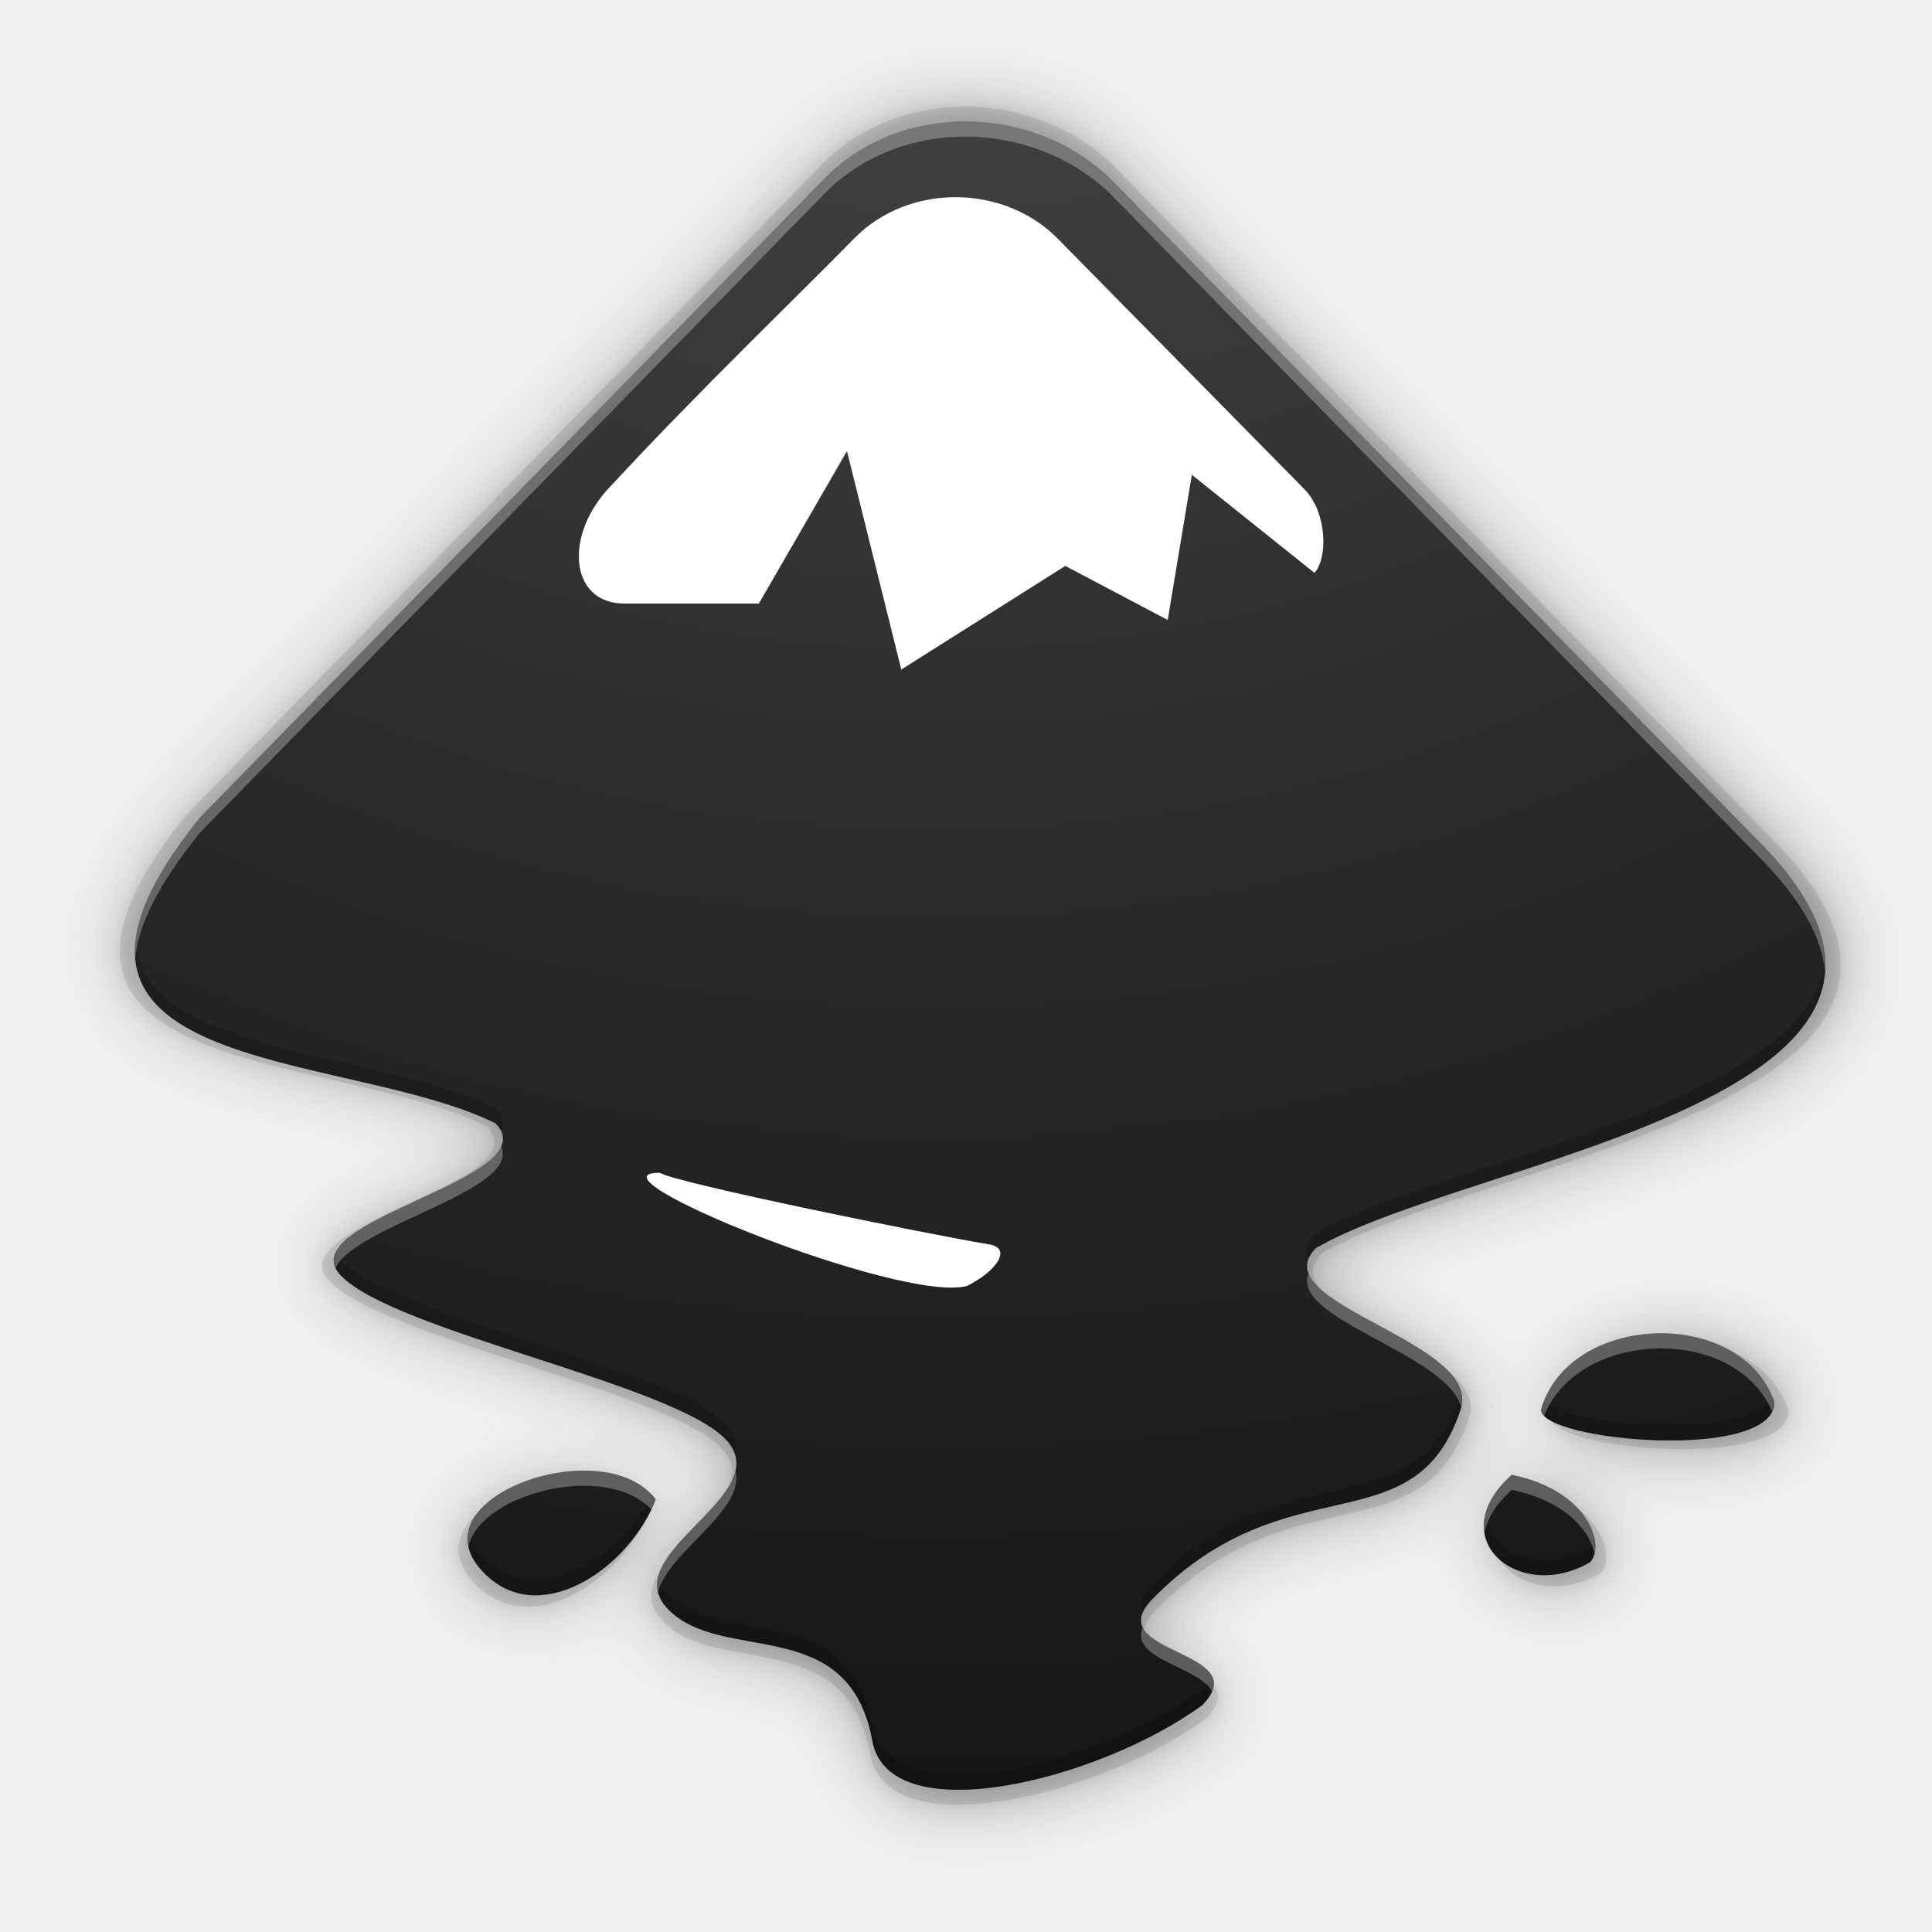
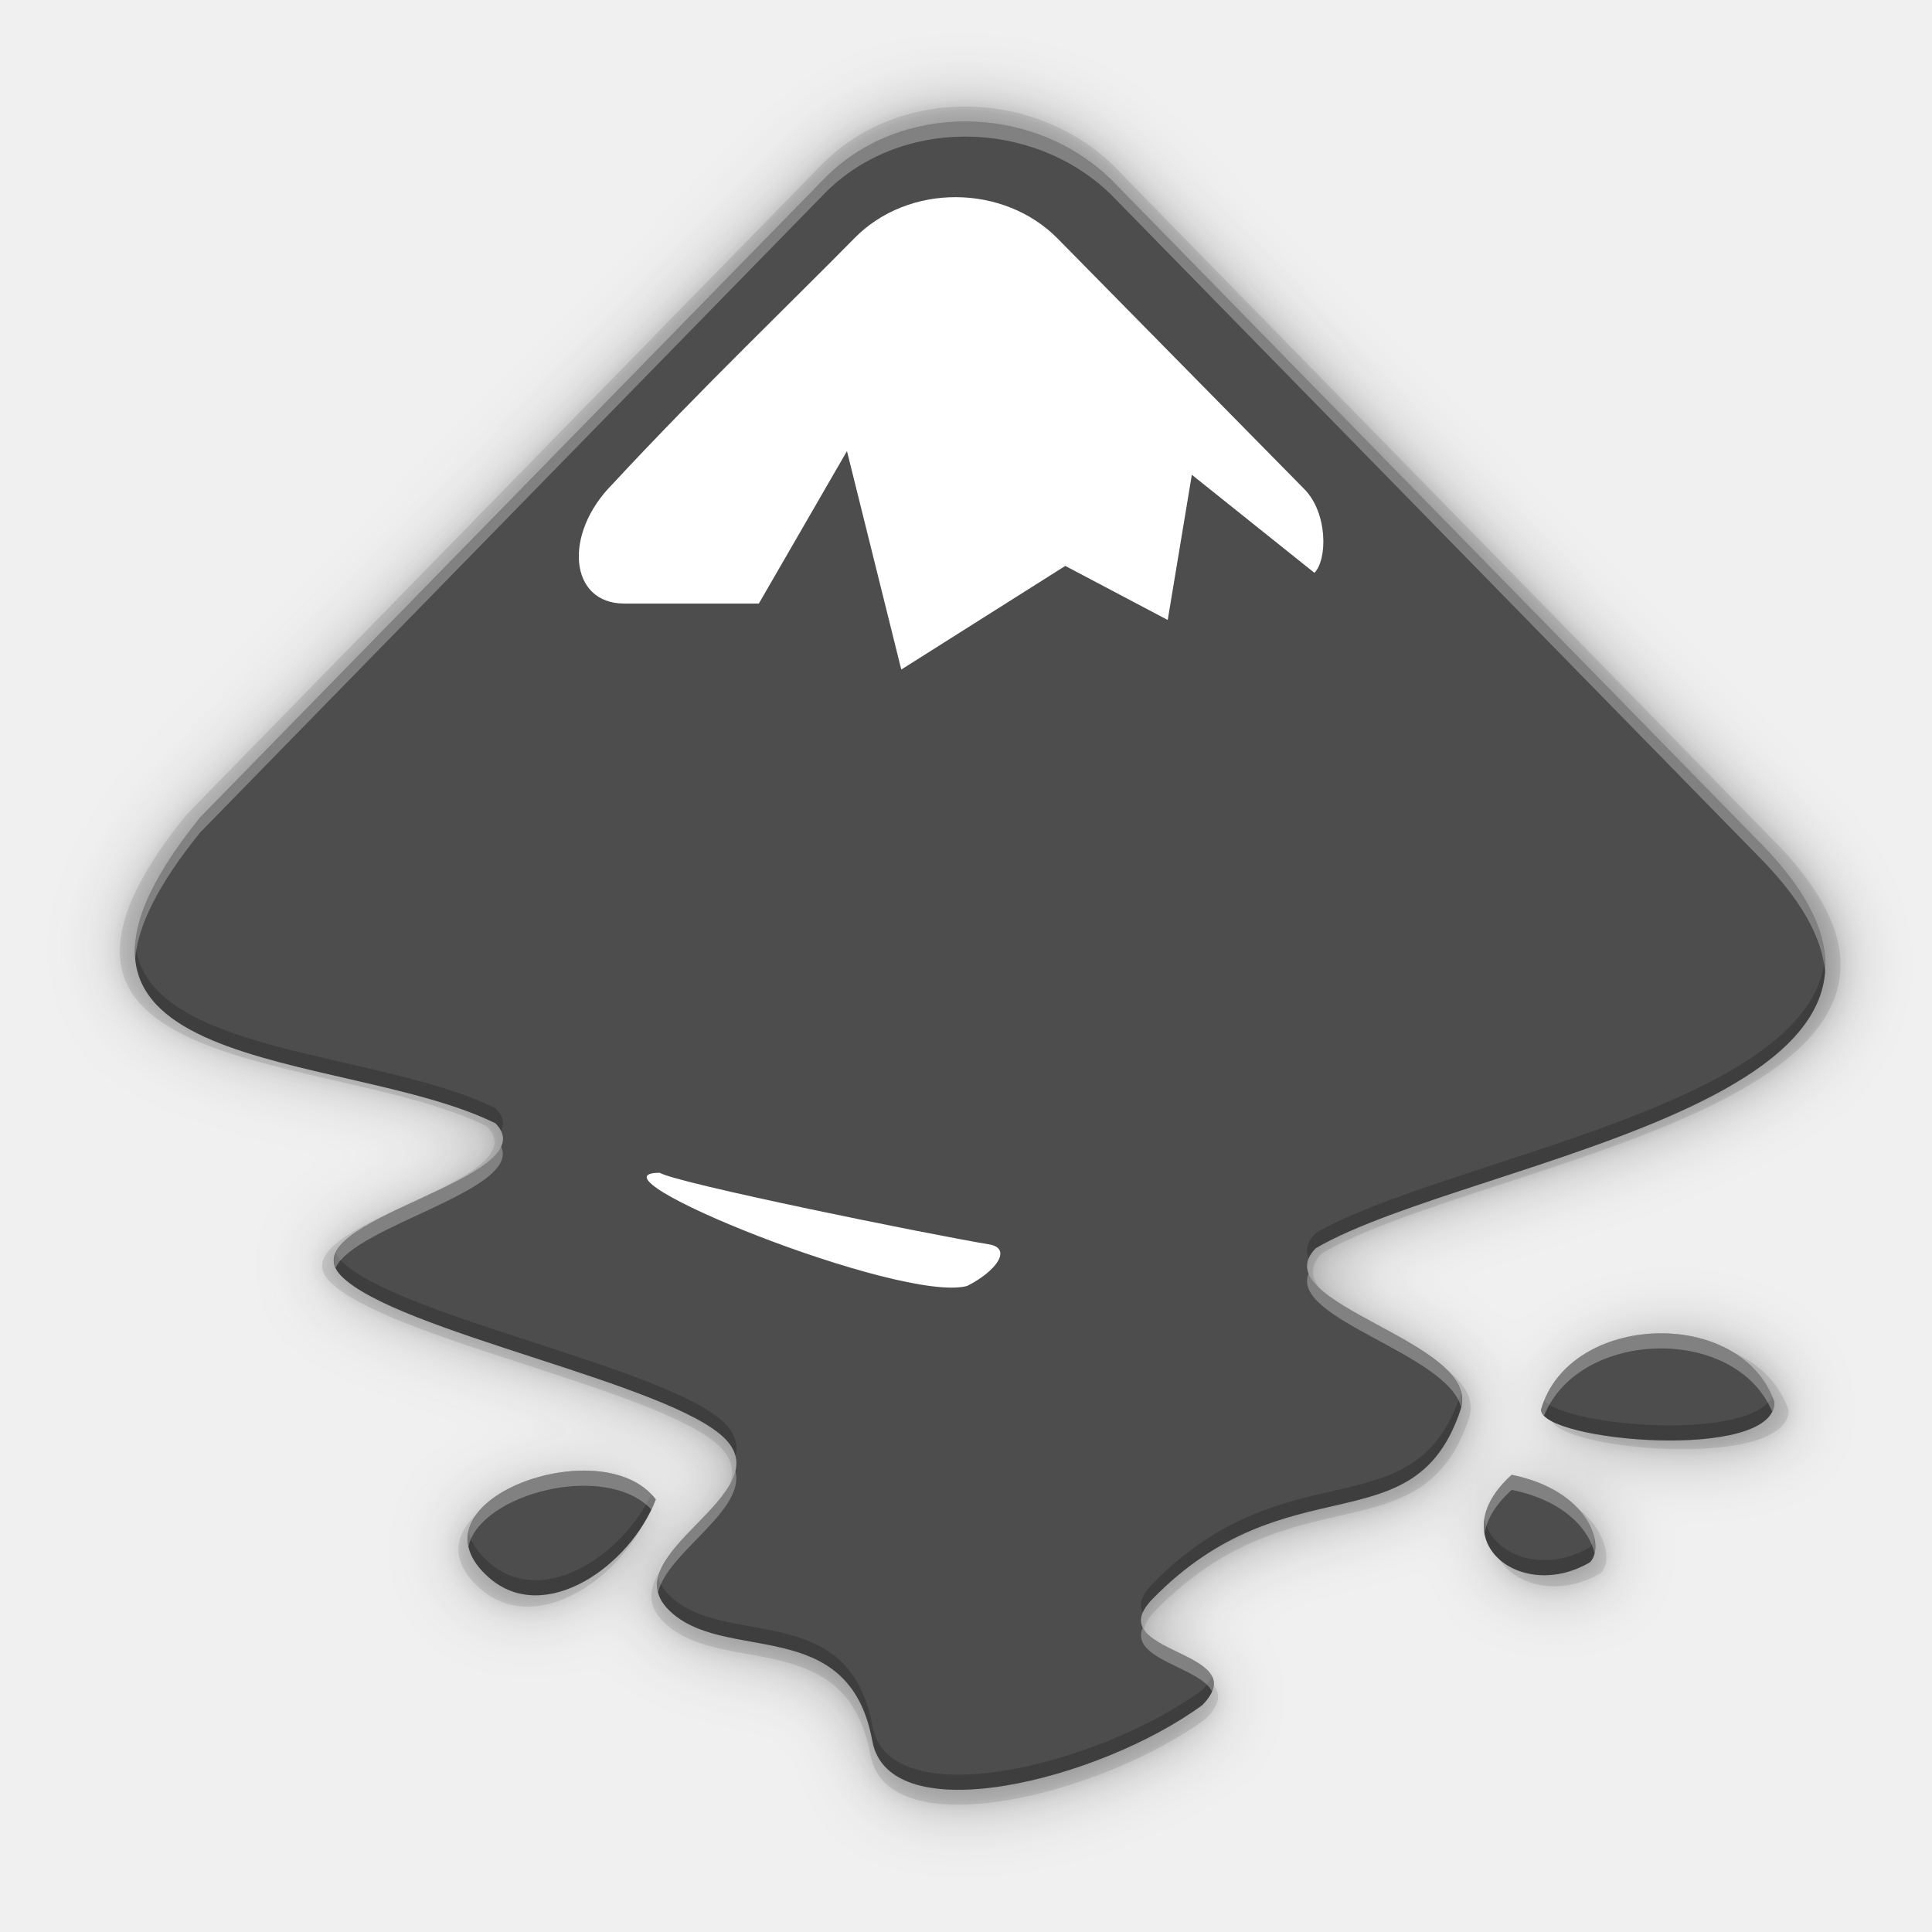
- <svg xmlns="http://www.w3.org/2000/svg" xmlns:xlink="http://www.w3.org/1999/xlink" height="256" width="256">
+ <svg xmlns="http://www.w3.org/2000/svg" xmlns:xlink="http://www.w3.org/1999/xlink" height="256" width="256" version="1.1" id="svg11341" xml:space="preserve">
+   <defs id="defs11345">
+     <clipPath clipPathUnits="userSpaceOnUse" id="clipPath994">
+       <path style="color:#000000;display:inline;overflow:visible;visibility:visible;fill:#cdcdcd;fill-opacity:1;fill-rule:nonzero;stroke:none;stroke-width:2;stroke-miterlimit:4;stroke-dasharray:none;stroke-opacity:1;marker:none;enable-background:accumulate" d="m 335.731,62 c -8.824,0 -9.774,0.906 -9.73,9.748 V 84 96.252 c -0.043,8.842 0.906,9.748 9.73,9.748 h 16.539 c 8.824,0 9.73,-0.906 9.73,-9.748 V 84 71.748 C 362.001,62.906 361.094,62 352.27,62 Z" id="path996" />
+     </clipPath>
+     <clipPath clipPathUnits="userSpaceOnUse" id="clipPath971">
+       <path style="color:#000000;display:inline;overflow:visible;visibility:visible;opacity:1;fill:#46a926;fill-opacity:1;fill-rule:nonzero;stroke:none;stroke-width:2;stroke-miterlimit:4;stroke-dasharray:none;stroke-opacity:1;marker:none;enable-background:accumulate" d="m 327.865,189 c -4.412,0 -4.887,0.453 -4.865,4.874 V 200 206.126 C 322.978,210.547 323.453,211 327.865,211 h 8.27 C 340.547,211 341,210.547 341,206.126 V 200 193.874 C 341,189.453 340.547,189 336.135,189 Z" id="path973" />
+     </clipPath>
+     <clipPath clipPathUnits="userSpaceOnUse" id="clipPath983">
+       <path id="path985" d="m 325.096,237 c -2.808,0 -3.11,0.288 -3.096,3.102 V 244 v 3.898 c -0.014,2.813 0.288,3.102 3.096,3.102 h 5.808 C 333.712,251 334,250.712 334,247.898 V 244 240.102 C 334,237.288 333.712,237 330.904,237 Z" style="color:#000000;display:inline;overflow:visible;visibility:visible;opacity:1;fill:#46a926;fill-opacity:1;fill-rule:nonzero;stroke:none;stroke-width:2;stroke-miterlimit:4;stroke-dasharray:none;stroke-opacity:1;marker:none;enable-background:accumulate" />
+     </clipPath>
+     <clipPath clipPathUnits="userSpaceOnUse" id="clipPath994-1">
+       <path style="color:#000000;display:inline;overflow:visible;visibility:visible;fill:#cdcdcd;fill-opacity:1;fill-rule:nonzero;stroke:none;stroke-width:2;stroke-miterlimit:4;stroke-dasharray:none;stroke-opacity:1;marker:none;enable-background:accumulate" d="m 335.731,62 c -8.824,0 -9.774,0.906 -9.73,9.748 V 84 96.252 c -0.043,8.842 0.906,9.748 9.73,9.748 h 16.539 c 8.824,0 9.73,-0.906 9.73,-9.748 V 84 71.748 C 362.001,62.906 361.094,62 352.27,62 Z" id="path996-8" />
+     </clipPath>
+   </defs>
  <linearGradient id="a">
-     <stop offset="0" stop-color="#505050" />
-     <stop offset=".339" stop-color="#2b2b2b" />
-     <stop offset=".705" stop-color="#0a0a0a" />
-     <stop offset="1" />
+     <stop offset="0" stop-color="#505050" id="stop11306" />
+     <stop offset=".339" stop-color="#2b2b2b" id="stop11308" />
+     <stop offset=".705" stop-color="#0a0a0a" id="stop11310" />
+     <stop offset="1" id="stop11312" />
  </linearGradient>
-   <radialGradient id="b" cx="30.369" cy="306.191" gradientTransform="matrix(.01113435 9.428298 -10.15636 .01199445 3252.425 -66.89229)" gradientUnits="userSpaceOnUse" r="30" xlink:href="#a" />
-   <filter id="c" color-interpolation-filters="sRGB" height="1.024" width="1.024" x="-.01" y="-.01">
-     <feGaussianBlur stdDeviation=".607" />
+   <radialGradient id="b" cx="30.369" cy="306.191" gradientTransform="matrix(0.02078412,17.59949,-18.95854,0.02238964,5928.066,-607.5684)" gradientUnits="userSpaceOnUse" r="30" xlink:href="#a" />
+   <filter id="c" color-interpolation-filters="sRGB" height="1.024" width="1.024" x="-0.012" y="-0.012">
+     <feGaussianBlur stdDeviation=".607" id="feGaussianBlur11316" />
  </filter>
-   <filter id="d" color-interpolation-filters="sRGB" height="1.097" width="1.095" x="-.05" y="-.05">
-     <feGaussianBlur stdDeviation="2.427" />
+   <filter id="d" color-interpolation-filters="sRGB" height="1.097" width="1.095" x="-0.048" y="-0.048">
+     <feGaussianBlur stdDeviation="2.427" id="feGaussianBlur11319" />
  </filter>
  <linearGradient id="e" gradientUnits="userSpaceOnUse" x1="79.354" x2="213.146" xlink:href="#a" y1="326.427" y2="326.427" />
-   <g transform="matrix(1.866667 0 0 1.866667 -143.1277 -482.7028)">
-     <path d="m134.984 270.297-45.089 46.14c-15.235 18.866 10.368 16.671 21.343 22.105 3.937 4.024-15.09 6.995-11.153 11.022 3.937 4.024 23.807 7.753 27.75 11.777 3.937 4.024-8.059 8.294-4.122 12.318 3.937 4.024 13.043.211 14.748 9.502 1.215 6.639 16.409 2.853 23.84-2.584 3.937-4.028-7.532-3.648-3.595-7.673 9.79-10.012 18.906-3.638 22.256-13.67 1.655-4.957-14.412-7.642-10.468-11.667 11.328-6.615 50.48-10.922 31.902-29.499l-46.737-47.771c-5.716-5.488-15.255-5.548-20.675 0zm51.792 88.937c0 2.289 16.866 3.789 16.866-.54-2.403-6.954-14.872-6.484-16.866.54zm-75.975 12.163c3.994 3.454 10.163-.859 12.012-5.679-3.87-5.142-18.356.185-12.012 5.679zm73.86-7.461c-5.149 4.618.577 9.304 5.652 6.32 1.131-1.148-.03-5.172-5.652-6.32z" fill="url(#e)" filter="url(#d)" opacity=".3" />
-     <path d="m134.984 270.297-45.089 46.14c-15.235 18.866 10.368 16.671 21.343 22.105 3.937 4.024-15.09 6.995-11.153 11.022 3.937 4.024 23.807 7.753 27.75 11.777 3.937 4.024-8.059 8.294-4.122 12.318 3.937 4.024 13.043.211 14.748 9.502 1.215 6.639 16.409 2.853 23.84-2.584 3.937-4.028-7.532-3.648-3.595-7.673 9.79-10.012 18.906-3.638 22.256-13.67 1.655-4.957-14.412-7.642-10.468-11.667 11.328-6.615 50.48-10.922 31.902-29.499l-46.737-47.771c-5.716-5.488-15.255-5.548-20.675 0zm51.792 88.937c0 2.289 16.866 3.789 16.866-.54-2.403-6.954-14.872-6.484-16.866.54zm-75.975 12.163c3.994 3.454 10.163-.859 12.012-5.679-3.87-5.142-18.356.185-12.012 5.679zm73.86-7.461c-5.149 4.618.577 9.304 5.652 6.32 1.131-1.148-.03-5.172-5.652-6.32z" filter="url(#c)" opacity=".1" />
-     <path d="m134.984 270.297-45.089 46.14c-15.235 18.866 10.368 16.671 21.343 22.105 3.937 4.024-15.09 6.995-11.153 11.022 3.937 4.024 23.807 7.753 27.75 11.777 3.937 4.024-8.059 8.294-4.122 12.318 3.937 4.024 13.043.211 14.748 9.502 1.215 6.639 16.409 2.853 23.84-2.584 3.937-4.028-7.532-3.648-3.595-7.673 9.79-10.012 18.906-3.638 22.256-13.67 1.655-4.957-14.412-7.642-10.468-11.667 11.328-6.615 50.48-10.922 31.902-29.499l-46.737-47.771c-5.716-5.488-15.255-5.548-20.675 0zm51.792 88.937c0 2.289 16.866 3.789 16.866-.54-2.403-6.954-14.872-6.484-16.866.54zm-75.975 12.163c3.994 3.454 10.163-.859 12.012-5.679-3.87-5.142-18.356.185-12.012 5.679zm73.86-7.461c-5.149 4.618.577 9.304 5.652 6.32 1.131-1.148-.03-5.172-5.652-6.32z" opacity=".1" />
-     <path d="m135.181 271.282-44.298 45.33c-14.967 18.535 10.186 16.379 20.969 21.717 3.868 3.954-14.825 6.872-10.957 10.829 3.868 3.954 23.389 7.617 27.264 11.571 3.868 3.954-7.917 8.148-4.049 12.102 3.868 3.954 12.814.208 14.489 9.335 1.194 6.522 16.121 2.803 23.422-2.539 3.868-3.957-7.4-3.584-3.532-7.538 9.619-9.836 18.575-3.574 21.866-13.431 1.626-4.87-14.159-7.508-10.285-11.462 11.129-6.499 49.594-10.73 31.343-28.982l-45.917-46.933c-5.616-5.391-14.987-5.451-20.312 0zm50.883 87.376c0 2.249 16.57 3.723 16.57-.531-2.361-6.832-14.611-6.371-16.57.531zm-74.642 11.95c3.924 3.393 9.985-.844 11.802-5.579-3.802-5.052-18.034.182-11.802 5.579zm72.564-7.33c-5.058 4.537.567 9.141 5.553 6.209 1.111-1.128-.03-5.081-5.553-6.209z" fill="url(#b)" />
-     <path d="m123.508 341.84c1.184.735 19.089 4.372 23.465 5.098 1.517.32.442 1.883-1.649 2.938-4.715 1.253-27.587-8.036-21.816-8.036z" fill="#fff" />
-     <path d="m151.745 275.518 17.526 17.8c1.662 1.698 1.639 4.989.709 5.935l-8.702-6.961-1.711 10.308-7.271-3.838-11.643 7.357-3.855-15.508-6.255 10.822h-9.563c-3.898 0-4.356-4.946-.814-8.488 6.186-6.677 13.286-13.483 17.144-17.427 3.878-3.964 10.634-3.851 14.436 0z" fill="#fff" />
-     <path d="m86.273 325.563c-.758 9.019 16.98 8.51 25.578 12.767.188.192.308.381.394.568.239-.53.159-1.073-.394-1.64-8.243-4.081-24.882-3.783-25.578-11.696zm119.951.957c-.826 10.652-27.247 14.402-36.155 19.605-.615.628-.732 1.222-.504 1.798.098-.237.263-.479.504-.726 9.202-5.374 37.087-9.197 36.155-20.676zm-105.724 20.997c-.239.53-.159 1.074.394 1.641 3.868 3.954 23.388 7.618 27.263 11.571.393.402.618.806.721 1.212.183-.767.016-1.53-.721-2.283-3.875-3.954-23.395-7.618-27.263-11.571-.188-.192-.308-.381-.394-.569zm79.894 9.89c-.015.06-.021.119-.041.18-3.291 9.856-12.246 3.594-21.865 13.431-.832.85-.961 1.5-.694 2.036.125-.291.346-.61.694-.965 9.619-9.836 18.574-3.574 21.865-13.431.145-.434.146-.85.041-1.251zm22.078.319c-1.561 3.169-14.383 2.159-16.191.298-.082.205-.155.416-.217.634 0 2.249 16.569 3.722 16.569-.532-.048-.138-.106-.268-.162-.401zm-79.561 6.941c-2.116 4.432-7.762 8.092-11.489 4.87-.88-.762-1.34-1.52-1.491-2.247-.226 1.034.168 2.173 1.491 3.319 3.924 3.393 9.986-.844 11.802-5.579-.097-.128-.204-.247-.314-.362zm59.142 1.701c-.527 3.184 3.665 5.365 7.486 3.118.343-.348.47-.965.321-1.686-.062.247-.168.459-.321.614-3.374 1.984-7.036.515-7.486-2.047zm-58.665 4.179c-.183.767-.017 1.53.72 2.283 3.868 3.954 12.814.208 14.489 9.335 1.194 6.522 16.121 2.802 23.422-2.539.832-.851.961-1.501.694-2.037-.125.292-.346.61-.694.966-7.301 5.342-22.228 9.062-23.422 2.539-1.675-9.127-10.621-5.382-14.489-9.335-.393-.402-.617-.806-.72-1.212z" opacity=".2" />
-     <path d="m145.229 267.216c-3.71-.007-7.385 1.341-10.048 4.066l-44.298 45.331c-3.526 4.366-4.824 7.583-4.609 10.022.192-2.291 1.577-5.196 4.609-8.95l44.298-45.331c5.325-5.451 14.698-5.391 20.313 0l45.917 46.934c3.161 3.161 4.619 5.9 4.814 8.305.206-2.654-1.173-5.735-4.814-9.376l-45.917-46.934c-2.808-2.696-6.555-4.059-10.265-4.066zm-32.982 72.754c-1.348 2.99-13.186 5.499-11.747 8.62 1.348-2.992 13.187-5.502 11.747-8.62zm57.318 9.024c-1.329 3.228 9.828 5.667 10.829 9.487.995-3.992-9.641-6.482-10.829-9.487zm25.309 4.246c-3.824-.097-7.769 1.752-8.81 5.419 0 .15.078.296.216.437 2.453-6.159 13.582-6.497 16.193-.298.101-.206.162-.428.162-.671-1.107-3.203-4.387-4.802-7.761-4.887zm-76.645 9.742c-4.174-.039-8.917 2.406-8.297 5.381.81-3.714 9.691-6.082 12.979-2.624.112-.235.222-.472.314-.71-1.069-1.421-2.963-2.028-4.995-2.047zm10.648.03c-.68 2.851-6.205 5.777-5.49 8.607.68-2.851 6.206-5.777 5.49-8.607zm55.11.266c-1.636 1.467-2.149 2.939-1.934 4.163.16-.97.752-2.032 1.934-3.092 3.817.779 5.539 2.907 5.873 4.52.387-1.552-1.112-4.619-5.873-5.592zm-26.194 10.847c-.969 2.257 4.056 2.801 4.92 4.536.969-2.259-4.056-2.803-4.92-4.536z" fill="#fffafa" opacity=".3" />
-   </g>
+   <path d="m 134.984,270.297 -45.089,46.14 c -15.235,18.866 10.368,16.671 21.343,22.105 3.937,4.024 -15.09,6.995 -11.153,11.022 3.937,4.024 23.807,7.753 27.75,11.777 3.937,4.024 -8.059,8.294 -4.122,12.318 3.937,4.024 13.043,0.211 14.748,9.502 1.215,6.639 16.409,2.853 23.84,-2.584 3.937,-4.028 -7.532,-3.648 -3.595,-7.673 9.79,-10.012 18.906,-3.638 22.256,-13.67 1.655,-4.957 -14.412,-7.642 -10.468,-11.667 11.328,-6.615 50.48,-10.922 31.902,-29.499 L 155.659,270.297 c -5.716,-5.488 -15.255,-5.548 -20.675,0 z m 51.792,88.937 c 0,2.289 16.866,3.789 16.866,-0.54 -2.403,-6.954 -14.872,-6.484 -16.866,0.54 z m -75.975,12.163 c 3.994,3.454 10.163,-0.859 12.012,-5.679 -3.87,-5.142 -18.356,0.185 -12.012,5.679 z m 73.86,-7.461 c -5.149,4.618 0.577,9.304 5.652,6.32 1.131,-1.148 -0.03,-5.172 -5.652,-6.32 z" fill="url(#e)" filter="url(#d)" opacity="0.3" id="path11323" style="fill:url(#e)" transform="matrix(1.866667,0,0,1.866667,-143.1277,-482.7028)" />
+   <path d="m 134.984,270.297 -45.089,46.14 c -15.235,18.866 10.368,16.671 21.343,22.105 3.937,4.024 -15.09,6.995 -11.153,11.022 3.937,4.024 23.807,7.753 27.75,11.777 3.937,4.024 -8.059,8.294 -4.122,12.318 3.937,4.024 13.043,0.211 14.748,9.502 1.215,6.639 16.409,2.853 23.84,-2.584 3.937,-4.028 -7.532,-3.648 -3.595,-7.673 9.79,-10.012 18.906,-3.638 22.256,-13.67 1.655,-4.957 -14.412,-7.642 -10.468,-11.667 11.328,-6.615 50.48,-10.922 31.902,-29.499 L 155.659,270.297 c -5.716,-5.488 -15.255,-5.548 -20.675,0 z m 51.792,88.937 c 0,2.289 16.866,3.789 16.866,-0.54 -2.403,-6.954 -14.872,-6.484 -16.866,0.54 z m -75.975,12.163 c 3.994,3.454 10.163,-0.859 12.012,-5.679 -3.87,-5.142 -18.356,0.185 -12.012,5.679 z m 73.86,-7.461 c -5.149,4.618 0.577,9.304 5.652,6.32 1.131,-1.148 -0.03,-5.172 -5.652,-6.32 z" filter="url(#c)" opacity="0.1" id="path11325" transform="matrix(1.866667,0,0,1.866667,-143.1277,-482.7028)" />
+   <path d="M 108.842,21.852 24.675,107.979 c -28.438,35.217 19.353,31.119 39.84,41.263 7.349,7.512 -28.168,13.057 -20.819,20.575 7.349,7.512 44.439,14.473 51.801,21.985 7.349,7.512 -15.043,15.481 -7.694,22.993 7.349,7.512 24.347,0.395 27.529,17.737 2.268,12.393 30.631,5.325 44.502,-4.824 7.349,-7.518 -14.059,-6.81 -6.71,-14.322 18.276,-18.689 35.292,-6.791 41.545,-25.518 3.089,-9.254 -26.903,-14.266 -19.541,-21.778 21.145,-12.349 94.229,-20.387 59.551,-55.065 L 147.435,21.852 c -10.67,-10.244 -28.475,-10.356 -38.594,0 z m 96.678,166.015 c 0,4.273 31.483,7.073 31.483,-1.009 -4.486,-12.981 -27.761,-12.104 -31.483,1.009 z M 63.701,210.572 c 7.456,6.447 18.971,-1.604 22.423,-10.601 -7.224,-9.598 -34.264,0.345 -22.423,10.601 z m 137.872,-13.928 c -9.611,8.621 1.078,17.367 10.551,11.797 2.111,-2.143 -0.056,-9.655 -10.551,-11.797 z" opacity="0.1" id="path11327" style="stroke-width:1.867" />
+   <path d="M 109.211,23.69 26.521,108.307 c -27.939,34.599 19.014,30.573 39.141,40.539 7.22,7.38 -27.674,12.828 -20.454,20.214 7.22,7.38 43.659,14.219 50.892,21.599 7.22,7.38 -14.779,15.21 -7.559,22.59 7.22,7.38 23.919,0.388 27.046,17.426 2.228,12.175 30.093,5.232 43.721,-4.74 7.22,-7.386 -13.812,-6.691 -6.592,-14.071 17.955,-18.361 34.673,-6.672 40.816,-25.07 3.035,-9.091 -26.431,-14.016 -19.198,-21.396 20.774,-12.132 92.575,-20.029 58.506,-54.099 L 147.127,23.69 c -10.482,-10.064 -27.976,-10.175 -37.917,0 z m 94.982,163.103 c 0,4.198 30.93,6.949 30.93,-0.991 -4.407,-12.754 -27.274,-11.892 -30.93,0.991 z M 64.862,209.099 c 7.325,6.334 18.638,-1.576 22.03,-10.415 -7.097,-9.43 -33.663,0.339 -22.03,10.415 z M 200.315,195.416 c -9.442,8.47 1.059,17.062 10.365,11.59 2.074,-2.105 -0.055,-9.485 -10.365,-11.59 z" fill="url(#b)" id="path11329" style="fill:#4d4d4d;stroke-width:1.867;fill-opacity:1" />
+   <path d="m 87.422,155.399 c 2.21,1.373 35.633,8.162 43.801,9.516 2.831,0.597 0.825,3.515 -3.078,5.484 -8.802,2.339 -51.495,-15 -40.723,-15 z" fill="#ffffff" id="path11331" style="stroke-width:1.867" />
+   <path d="m 140.129,31.597 32.715,33.226 c 3.102,3.17 3.059,9.313 1.323,11.08 L 157.924,62.909 154.73,82.151 141.157,74.986 119.423,88.718 112.227,59.77 100.551,79.972 H 82.7 c -7.276,0 -8.131,-9.233 -1.52,-15.844 11.547,-12.464 24.8,-25.169 32.001,-32.531 7.239,-7.399 19.851,-7.189 26.948,0 z" fill="#ffffff" id="path11333" style="stroke-width:1.867" />
+   <path d="m 17.916,125.014 c -1.414,16.835 31.695,15.885 47.746,23.832 0.351,0.359 0.575,0.711 0.736,1.061 0.446,-0.989 0.297,-2.004 -0.736,-3.061 -15.386,-7.618 -46.446,-7.063 -47.746,-21.832 z m 223.908,1.787 c -1.541,19.883 -50.86,26.884 -67.49,36.596 -1.148,1.172 -1.366,2.281 -0.941,3.355 0.182,-0.443 0.49,-0.895 0.941,-1.355 17.176,-10.031 69.229,-17.168 67.49,-38.596 z M 44.473,165.997 c -0.446,0.989 -0.297,2.005 0.736,3.062 7.22,7.38 43.658,14.219 50.891,21.6 0.734,0.75 1.154,1.504 1.346,2.262 0.341,-1.432 0.03,-2.856 -1.346,-4.262 -7.232,-7.38 -43.67,-14.219 -50.891,-21.6 -0.351,-0.359 -0.575,-0.712 -0.736,-1.062 z M 193.607,184.458 c -0.028,0.112 -0.038,0.222 -0.076,0.336 -6.143,18.398 -22.86,6.709 -40.814,25.07 -1.553,1.587 -1.794,2.8 -1.295,3.801 0.234,-0.544 0.647,-1.138 1.295,-1.801 17.955,-18.361 34.671,-6.672 40.814,-25.07 0.271,-0.81 0.273,-1.587 0.076,-2.336 z m 41.213,0.596 c -2.914,5.916 -26.848,4.03 -30.223,0.557 -0.153,0.383 -0.289,0.777 -0.404,1.184 0,4.198 30.93,6.948 30.93,-0.992 -0.089,-0.258 -0.199,-0.501 -0.303,-0.748 z M 86.307,198.01 c -3.95,8.273 -14.49,15.105 -21.445,9.09 -1.643,-1.423 -2.502,-2.838 -2.783,-4.195 -0.423,1.931 0.313,4.056 2.783,6.195 7.325,6.334 18.64,-1.575 22.031,-10.414 -0.181,-0.24 -0.381,-0.461 -0.586,-0.676 z m 110.398,3.176 c -0.983,5.944 6.84,10.015 13.975,5.82 0.64,-0.65 0.877,-1.802 0.6,-3.146 -0.116,0.462 -0.314,0.857 -0.6,1.146 -6.298,3.703 -13.134,0.962 -13.975,-3.82 z M 87.197,208.987 c -0.342,1.433 -0.032,2.856 1.344,4.262 7.22,7.38 23.92,0.388 27.047,17.426 2.228,12.175 30.093,5.231 43.721,-4.74 1.553,-1.588 1.794,-2.801 1.295,-3.803 -0.234,0.545 -0.647,1.14 -1.295,1.803 -13.628,9.972 -41.492,16.915 -43.721,4.74 -3.127,-17.038 -19.827,-10.046 -27.047,-17.426 -0.733,-0.75 -1.152,-1.504 -1.344,-2.262 z" opacity="0.2" id="path11335" style="stroke-width:1.867" />
+   <path d="m 127.966,16.1 c -6.926,-0.013 -13.785,2.503 -18.756,7.59 l -82.69,84.617 c -6.582,8.151 -9.004,14.156 -8.604,18.707 0.359,-4.276 2.944,-9.699 8.604,-16.707 L 109.21,25.689 c 9.941,-10.175 27.436,-10.064 37.918,0 l 85.711,87.609 c 5.901,5.901 8.622,11.013 8.986,15.502 0.384,-4.955 -2.19,-10.706 -8.986,-17.502 L 147.128,23.689 c -5.241,-5.032 -12.236,-7.576 -19.162,-7.59 z M 66.4,151.906 c -2.515,5.582 -24.614,10.265 -21.928,16.09 2.516,-5.585 24.615,-10.27 21.928,-16.09 z m 106.994,16.846 c -2.48,6.025 18.346,10.579 20.215,17.709 1.858,-7.451 -17.997,-12.1 -20.215,-17.709 z m 47.244,7.926 c -7.138,-0.18 -14.503,3.271 -16.445,10.115 0,0.28 0.146,0.552 0.402,0.816 4.58,-11.496 25.353,-12.128 30.227,-0.557 0.189,-0.385 0.303,-0.799 0.303,-1.252 -2.066,-5.978 -8.188,-8.964 -14.486,-9.123 z M 77.568,194.863 c -7.791,-0.072 -16.645,4.492 -15.488,10.045 1.511,-6.933 18.09,-11.353 24.227,-4.898 0.21,-0.439 0.415,-0.881 0.586,-1.326 -1.996,-2.652 -5.531,-3.785 -9.324,-3.82 z m 19.877,0.057 c -1.269,5.322 -11.583,10.784 -10.248,16.066 1.269,-5.323 11.584,-10.784 10.248,-16.066 z m 102.871,0.496 c -3.053,2.739 -4.012,5.487 -3.609,7.771 0.299,-1.811 1.404,-3.794 3.609,-5.771 7.125,1.455 10.339,5.426 10.963,8.438 0.722,-2.897 -2.076,-8.623 -10.963,-10.438 z m -48.895,20.248 c -1.809,4.213 7.572,5.229 9.184,8.467 1.809,-4.216 -7.572,-5.232 -9.184,-8.467 z" fill="#fffafa" opacity="0.3" id="path11337" style="stroke-width:1.867" />
</svg>
